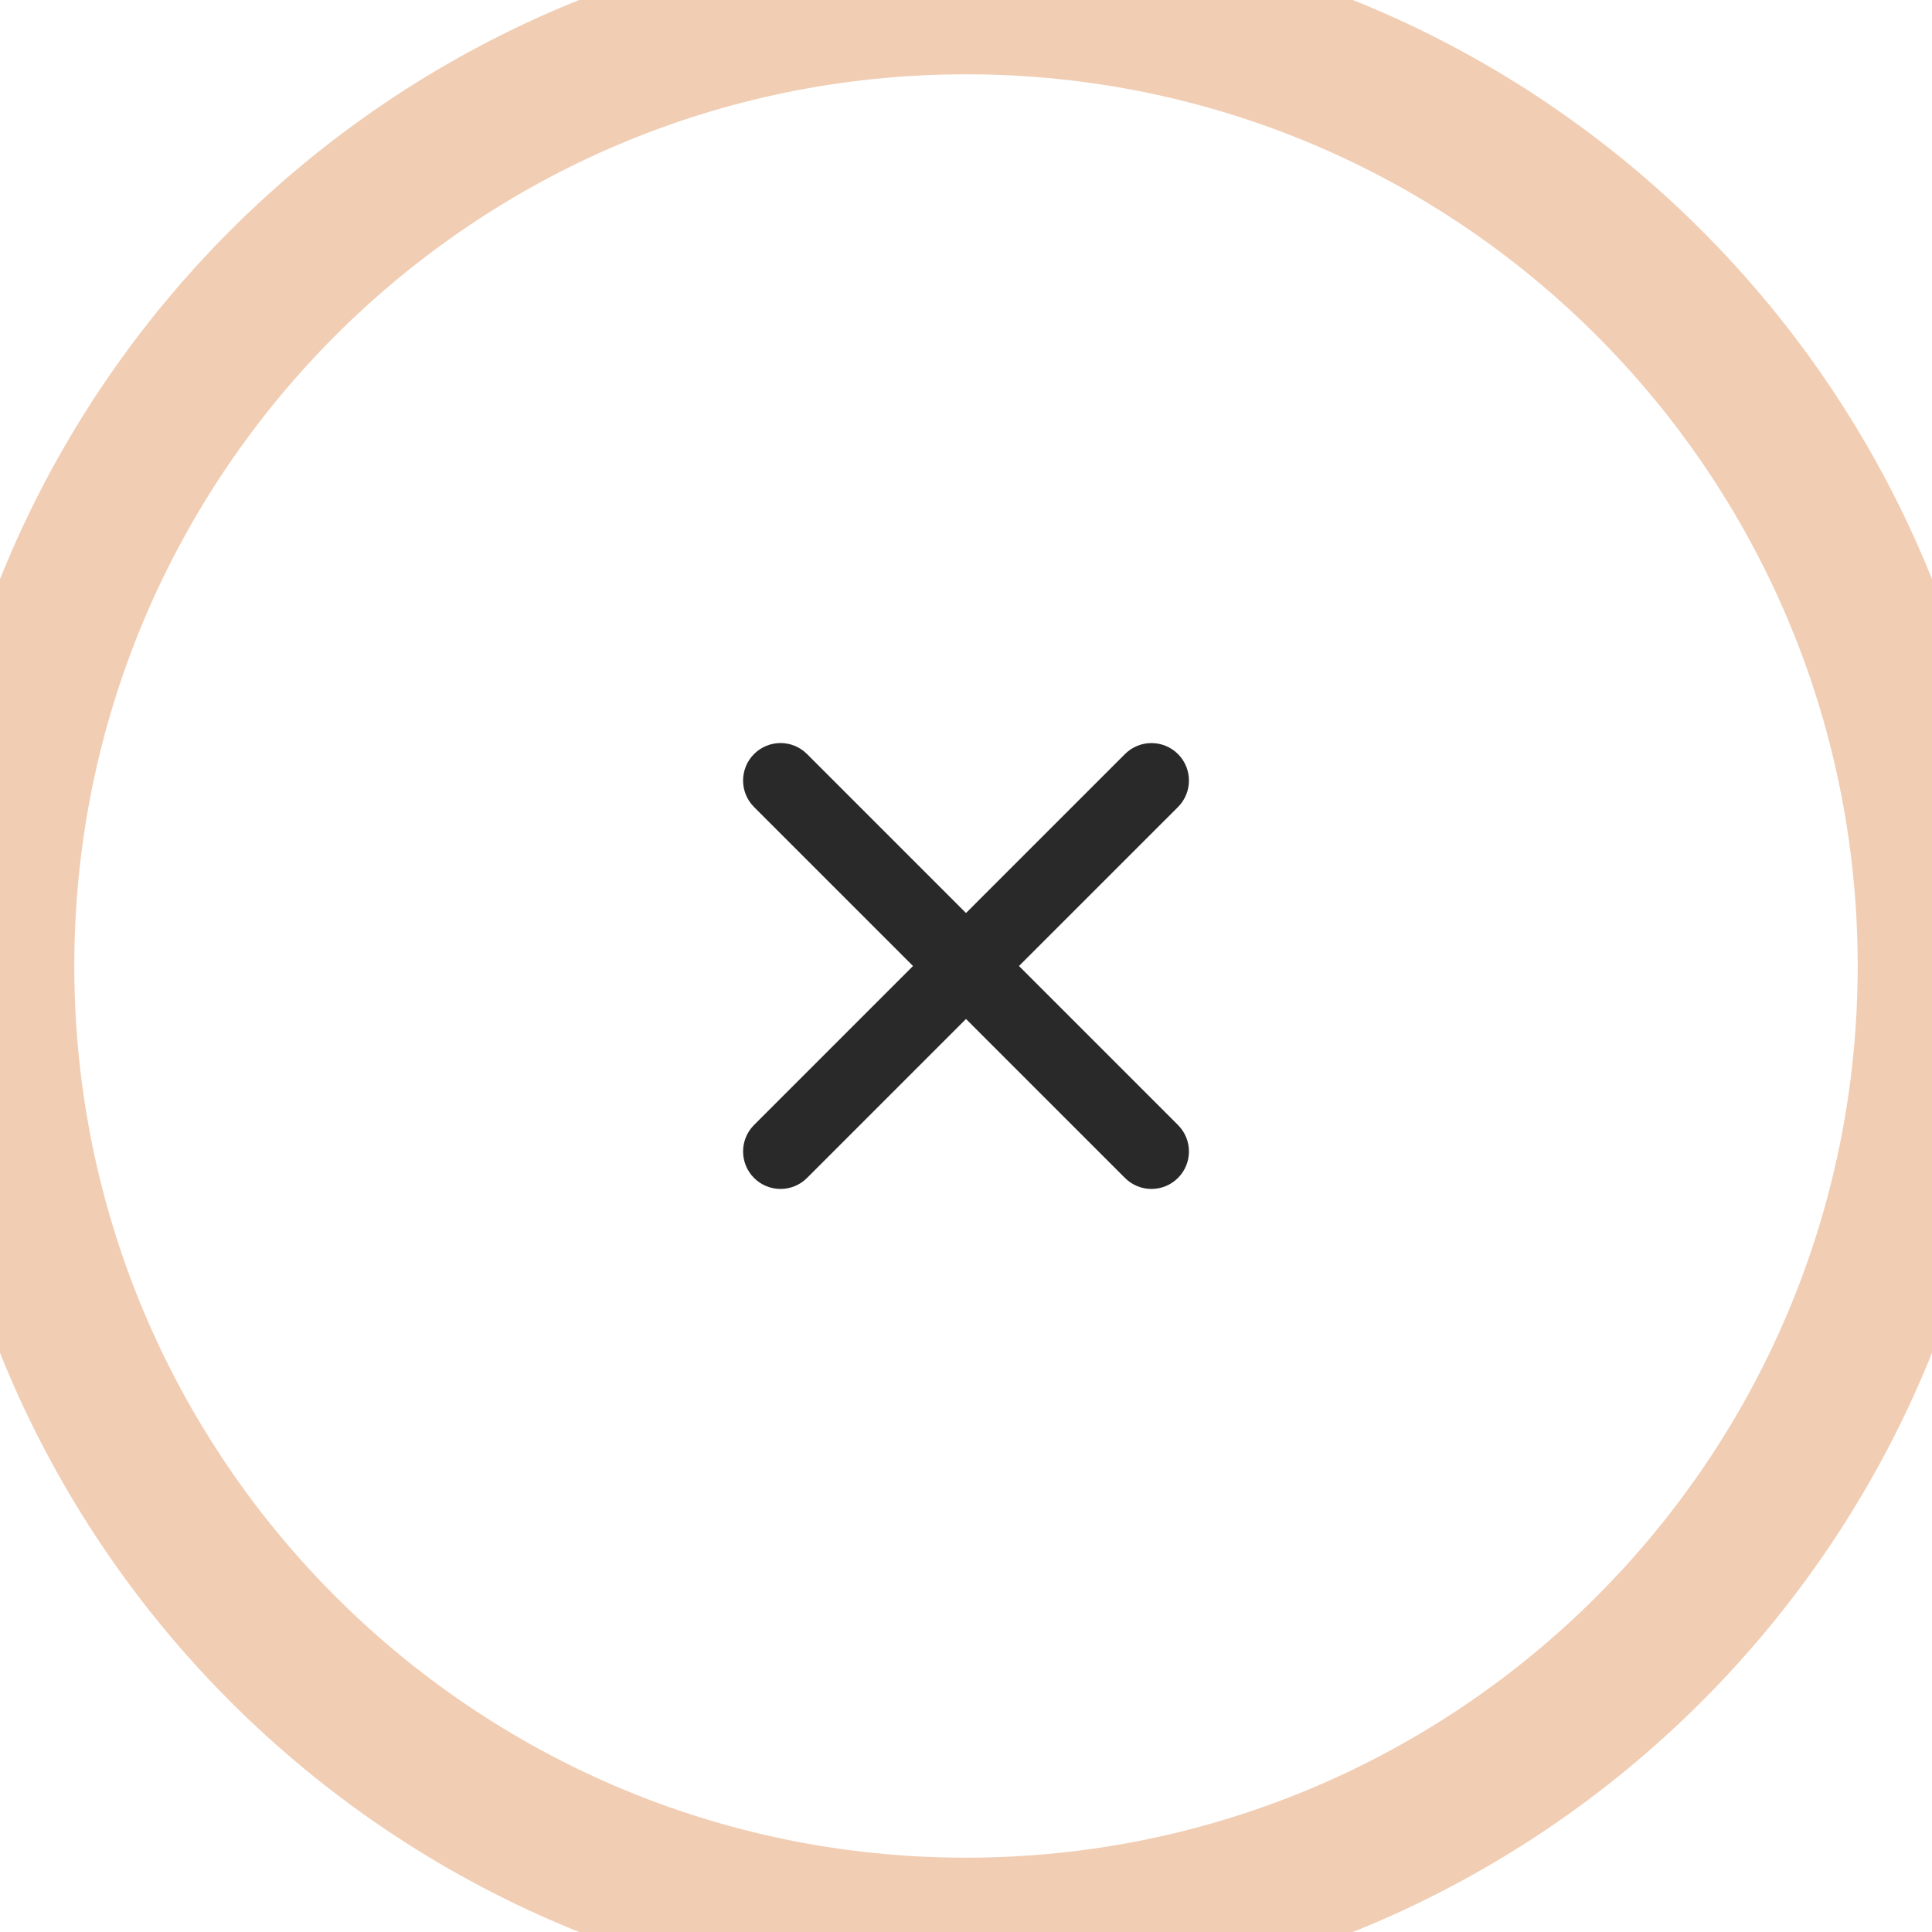
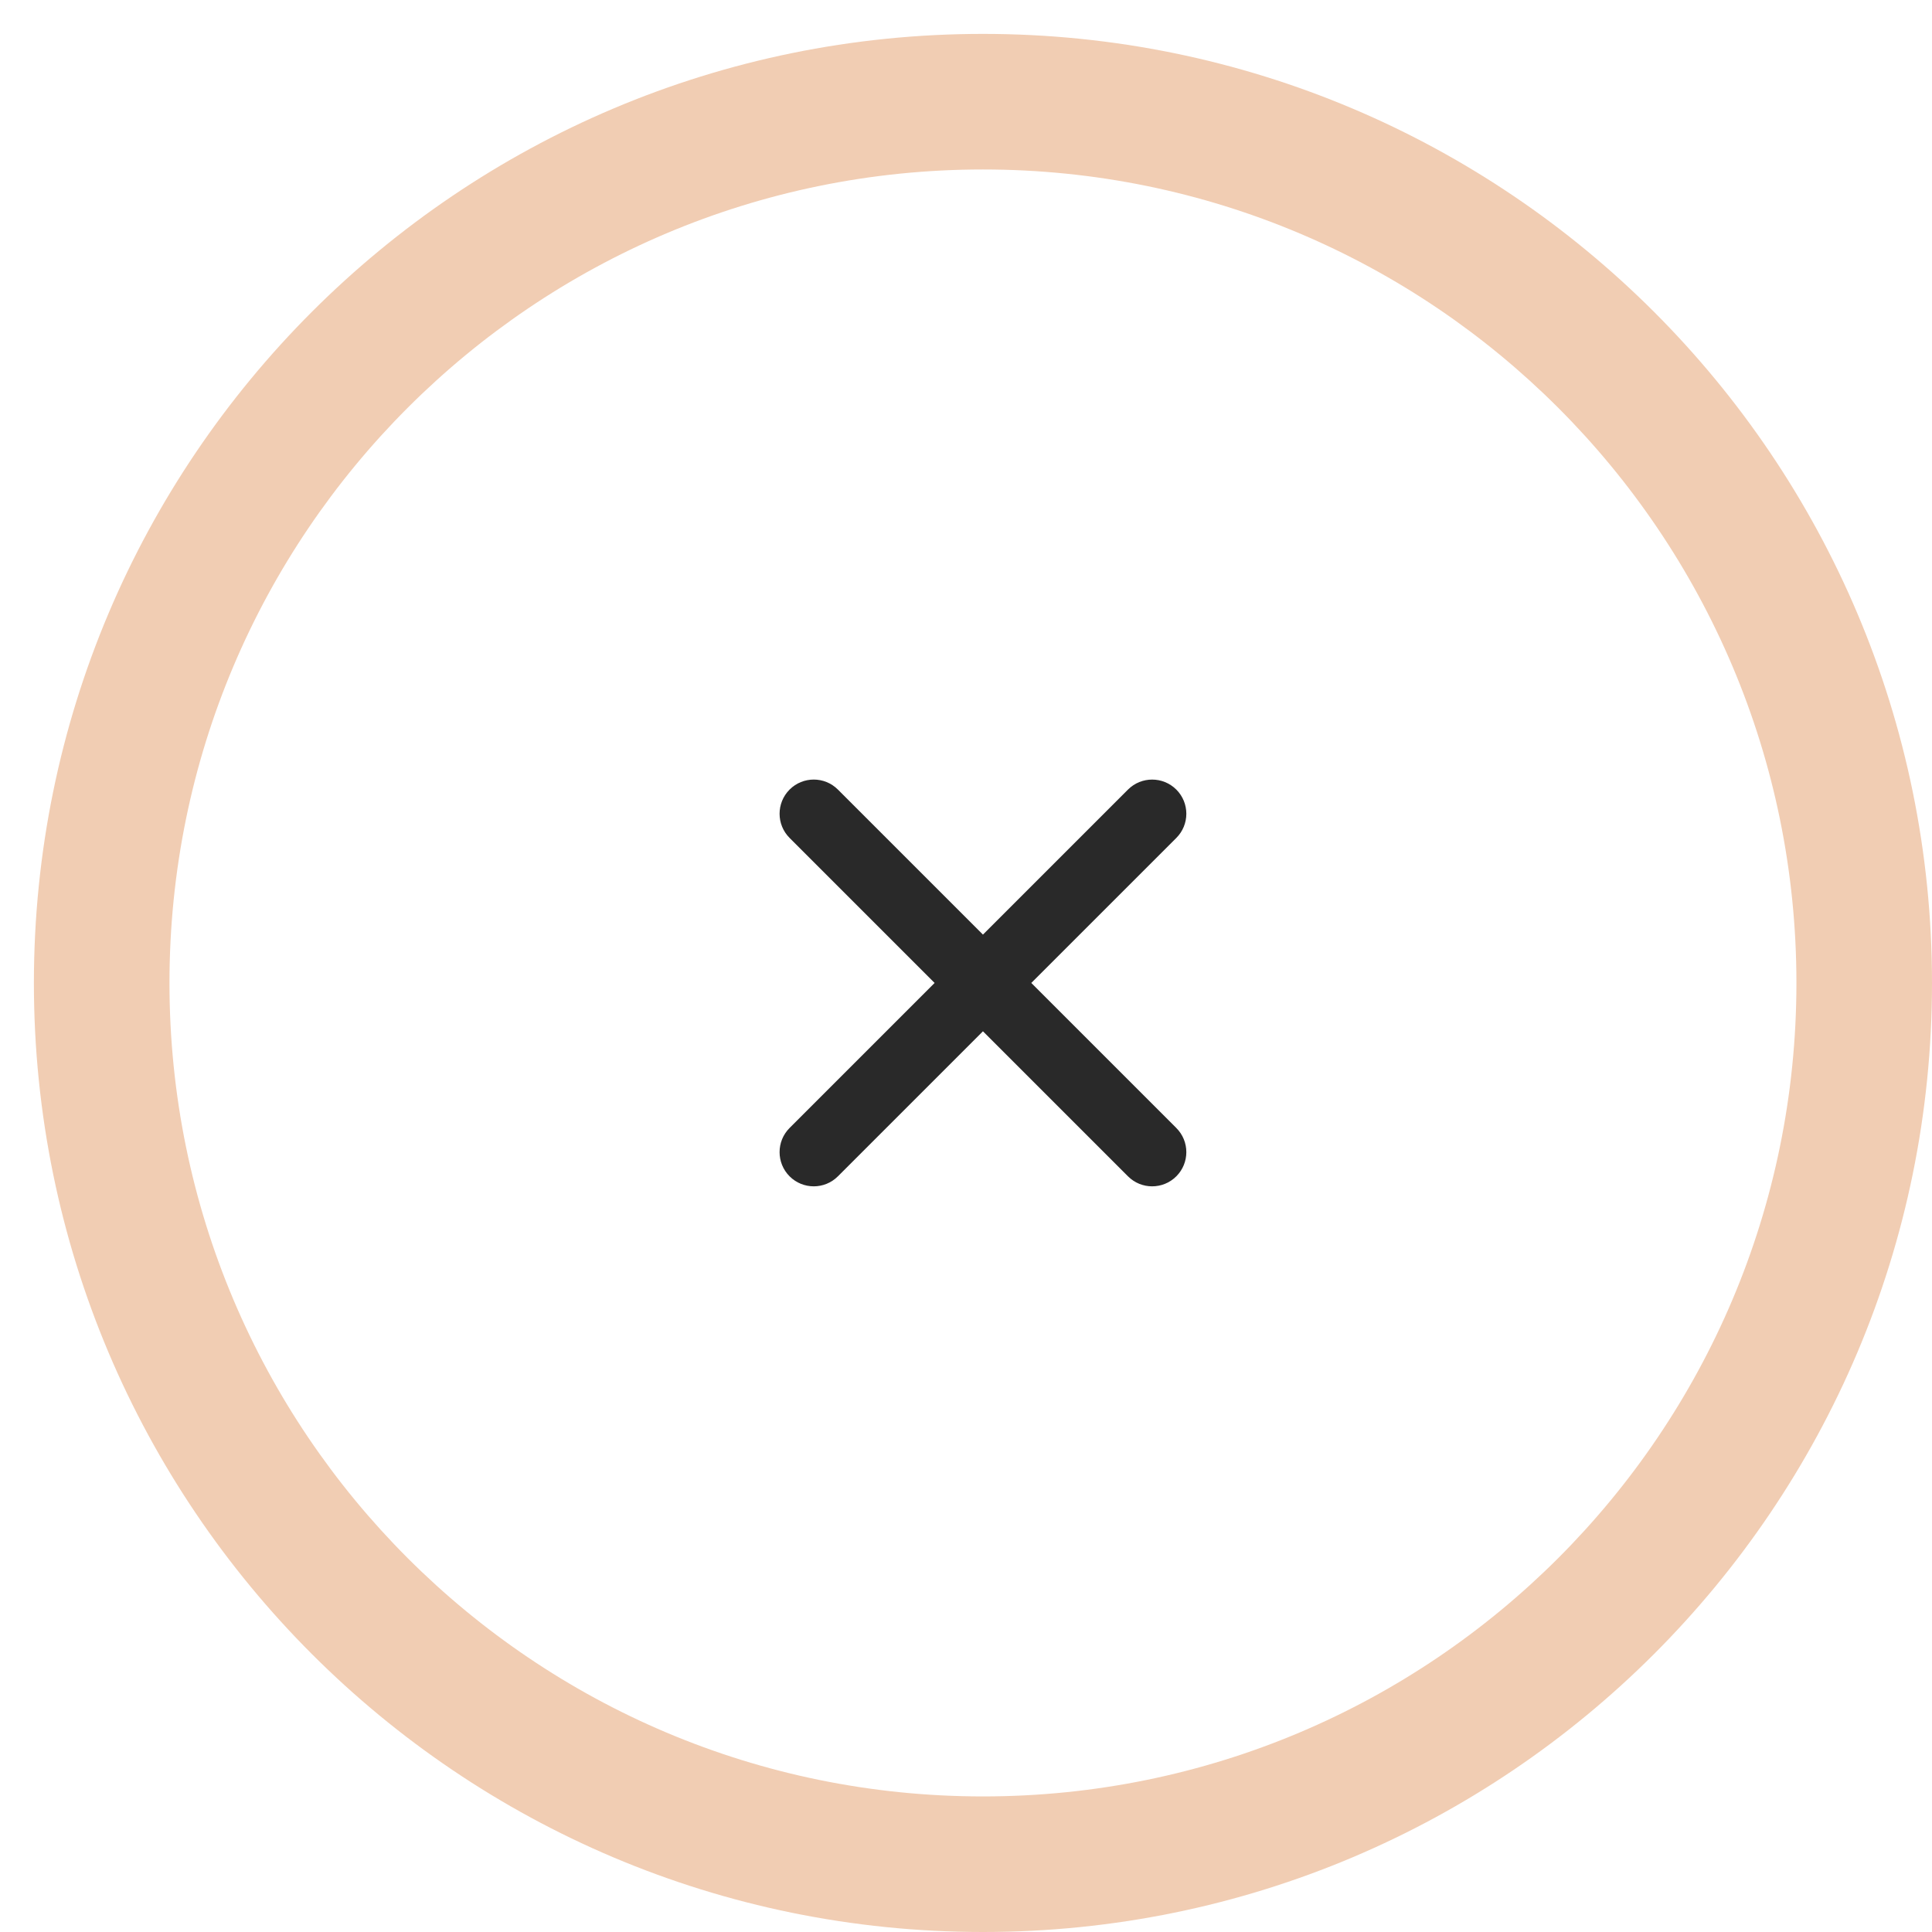
- <svg xmlns="http://www.w3.org/2000/svg" width="52" height="52" viewBox="0 0 52 52" fill="none">
+ <svg xmlns="http://www.w3.org/2000/svg" width="52" height="52" viewBox="-3 -3 57 57" fill="none">
  <path fill-rule="evenodd" clip-rule="evenodd" d="M27.426 26L31.705 21.722C32.099 21.328 32.099 20.689 31.705 20.295C31.311 19.902 30.672 19.902 30.279 20.295L26 24.574L21.721 20.295C21.328 19.901 20.689 19.901 20.295 20.295C19.902 20.689 19.902 21.328 20.295 21.721L24.574 26L20.295 30.279C19.902 30.672 19.902 31.311 20.295 31.705C20.689 32.099 21.328 32.099 21.721 31.705L26 27.426L30.279 31.705C30.672 32.099 31.311 32.099 31.705 31.705C32.099 31.311 32.099 30.672 31.705 30.279L27.426 26Z" fill="#292929" />
  <path d="M26 50C12.745 50 2 39.255 2 26H-2C-2 41.464 10.536 54 26 54V50ZM50 26C50 39.255 39.255 50 26 50V54C41.464 54 54 41.464 54 26H50ZM26 2C39.255 2 50 12.745 50 26H54C54 10.536 41.464 -2 26 -2V2ZM26 -2C10.536 -2 -2 10.536 -2 26H2C2 12.745 12.745 2 26 2V-2Z" fill="#F1CDB3" />
</svg>
